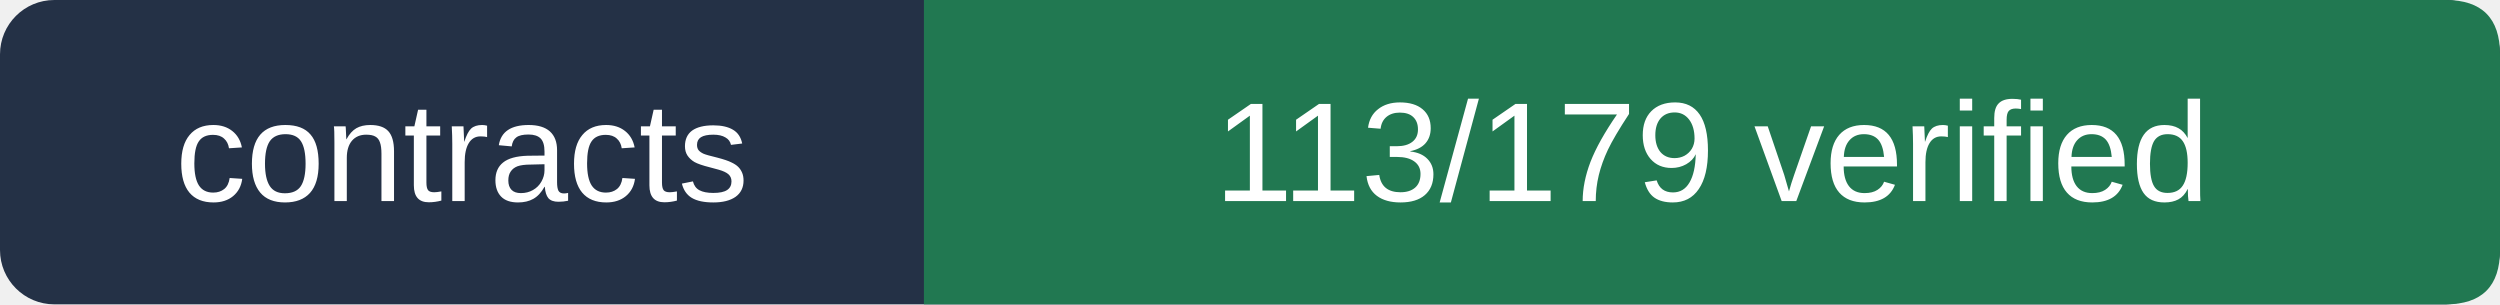
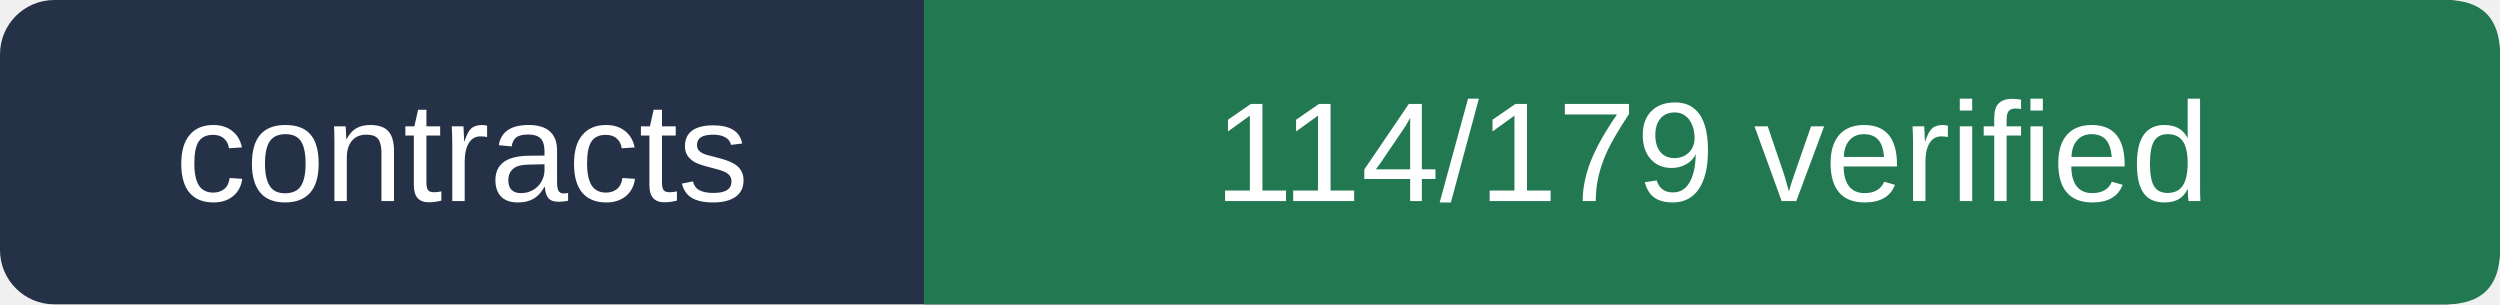
- <svg xmlns="http://www.w3.org/2000/svg" viewBox="0 0 230 28" width="230" height="28" role="img" aria-label="contracts 113/179 verified">
+ <svg xmlns="http://www.w3.org/2000/svg" viewBox="0 0 230 28" width="230" height="28" role="img" aria-label="contracts 114/179 verified">
  <rect width="230" height="28" rx="5" fill="#243146" />
  <path d="M85 0 H225 Q230 0 230 5 V23 Q230 28 225 28 H85Z" fill="#217851" />
  <g fill="#ffffff" font-size="13" font-family="Arial,sans-serif">
    <text x="42.5" y="18.5" text-anchor="middle">contracts</text>
-     <text x="157.5" y="18.5" text-anchor="middle">113/179 verified</text>
+     <text x="157.5" y="18.5" text-anchor="middle">114/179 verified</text>
  </g>
</svg>
